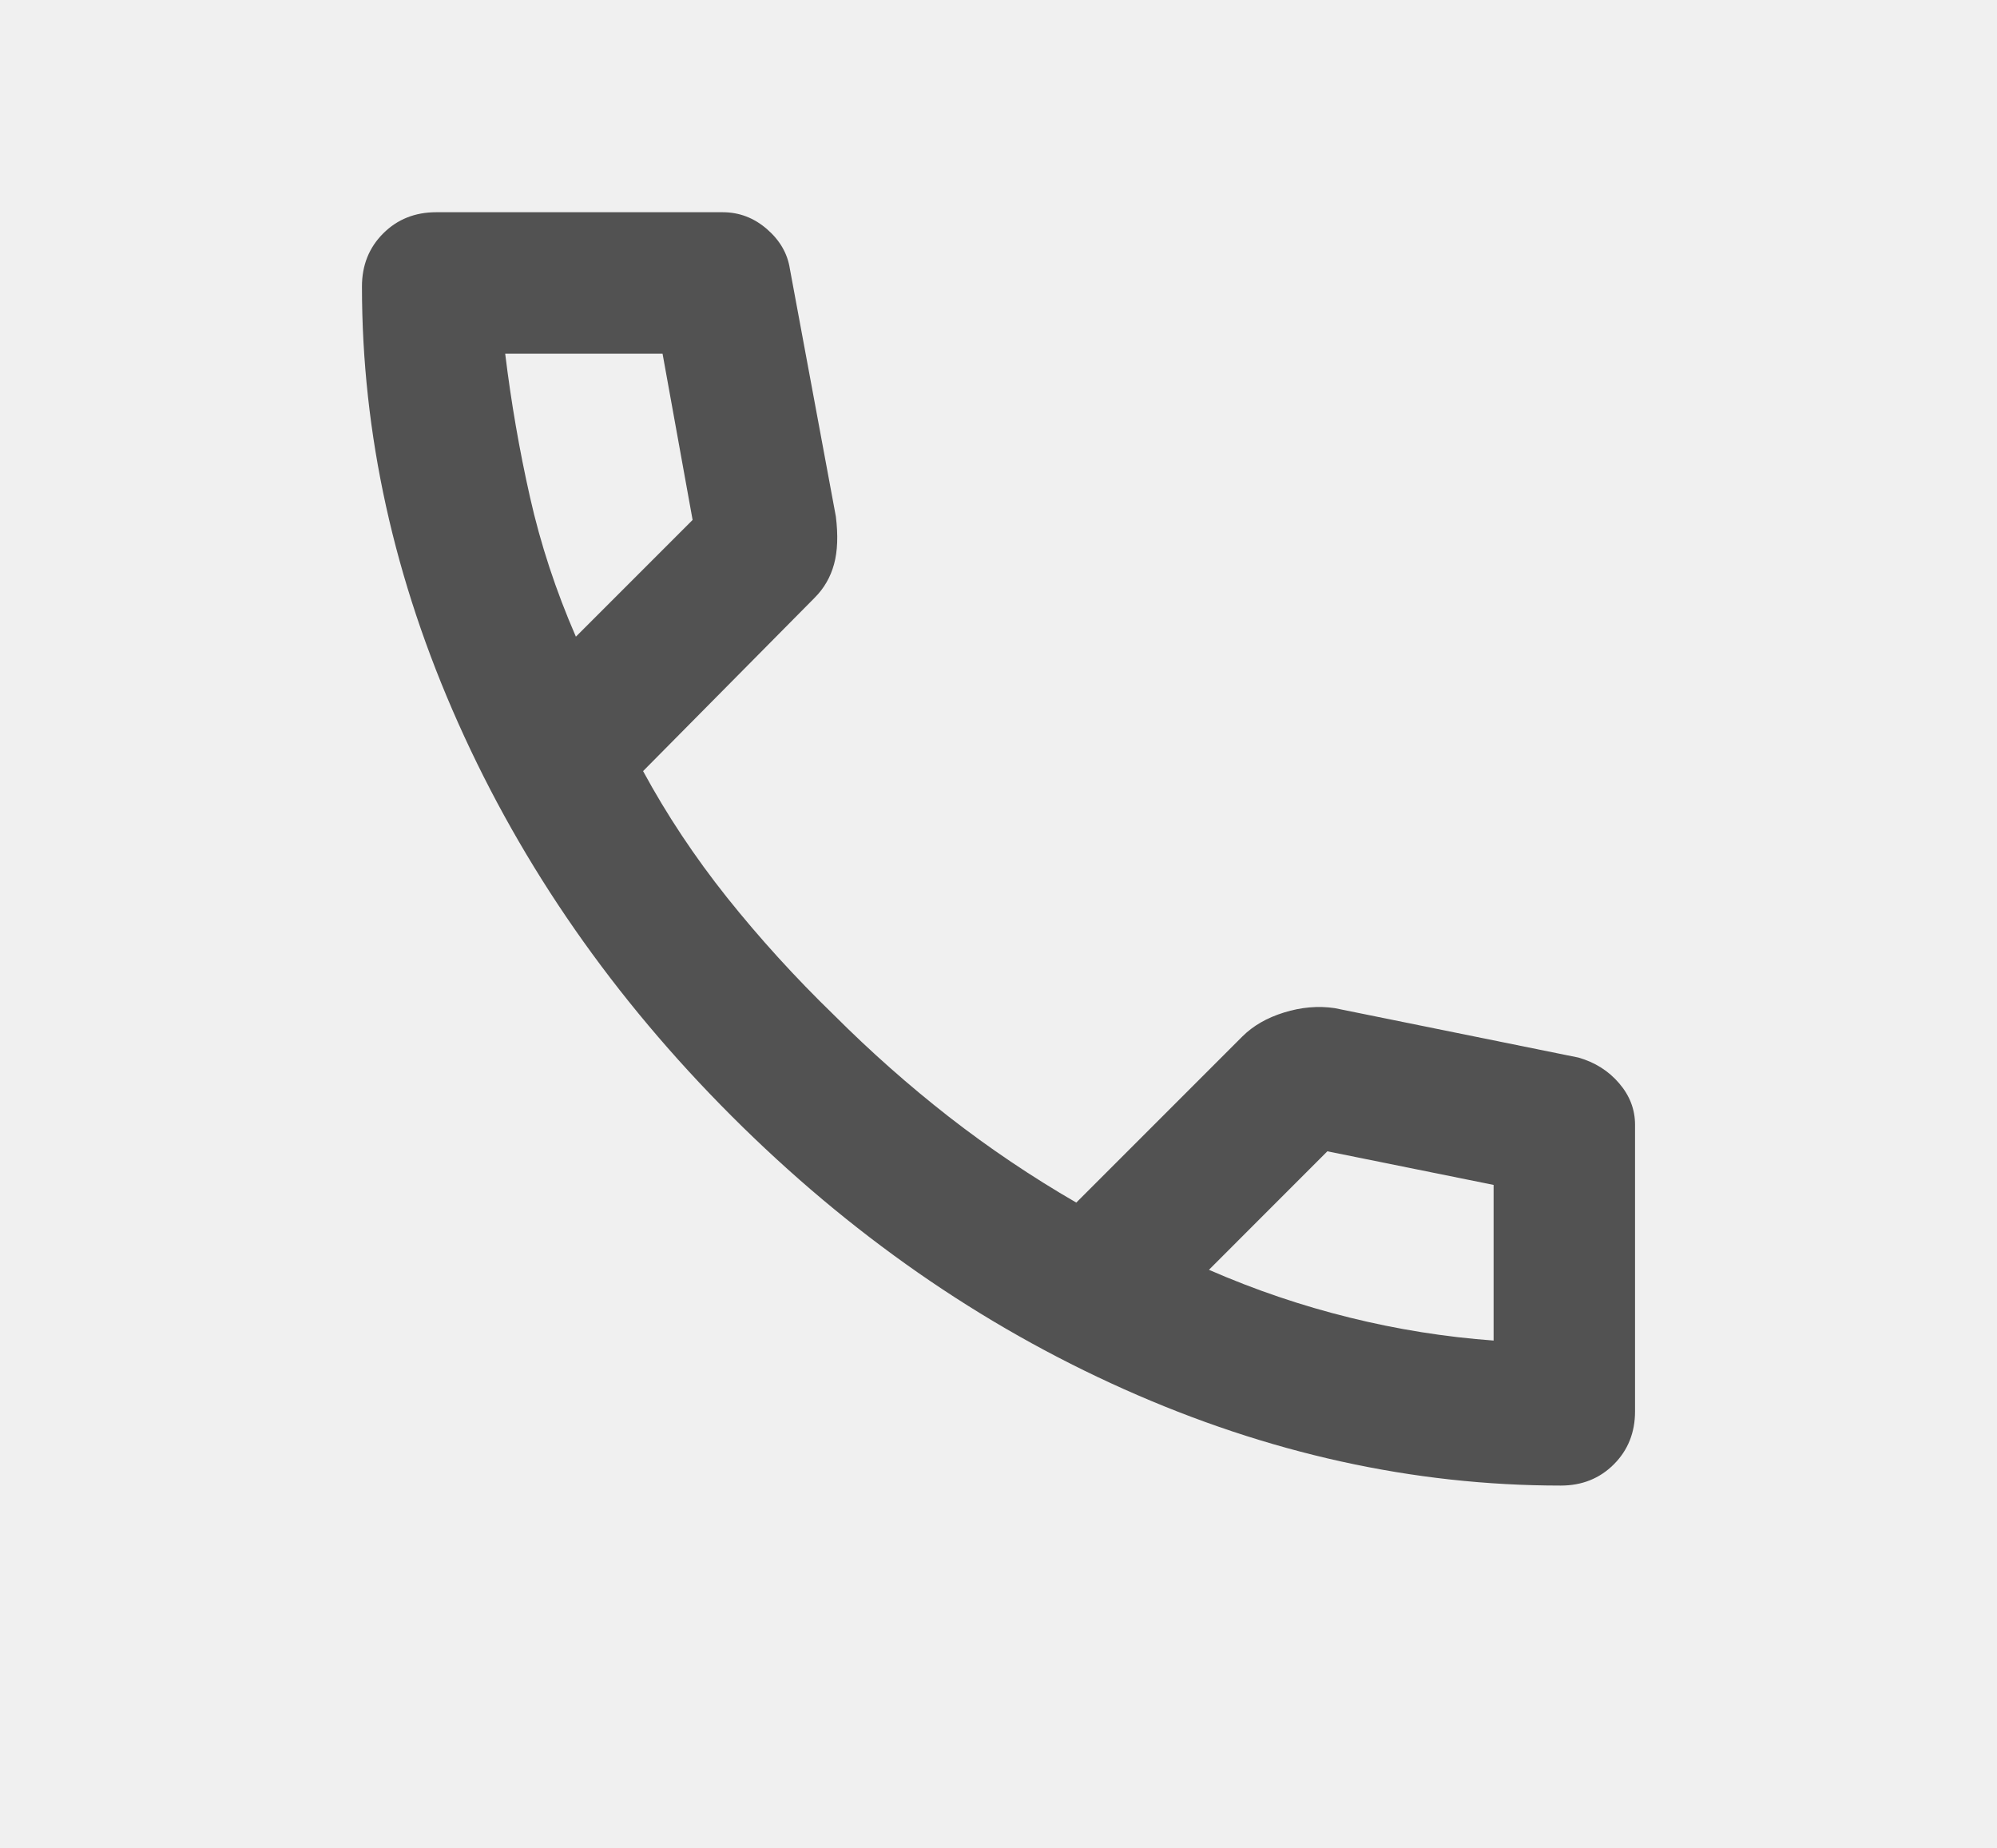
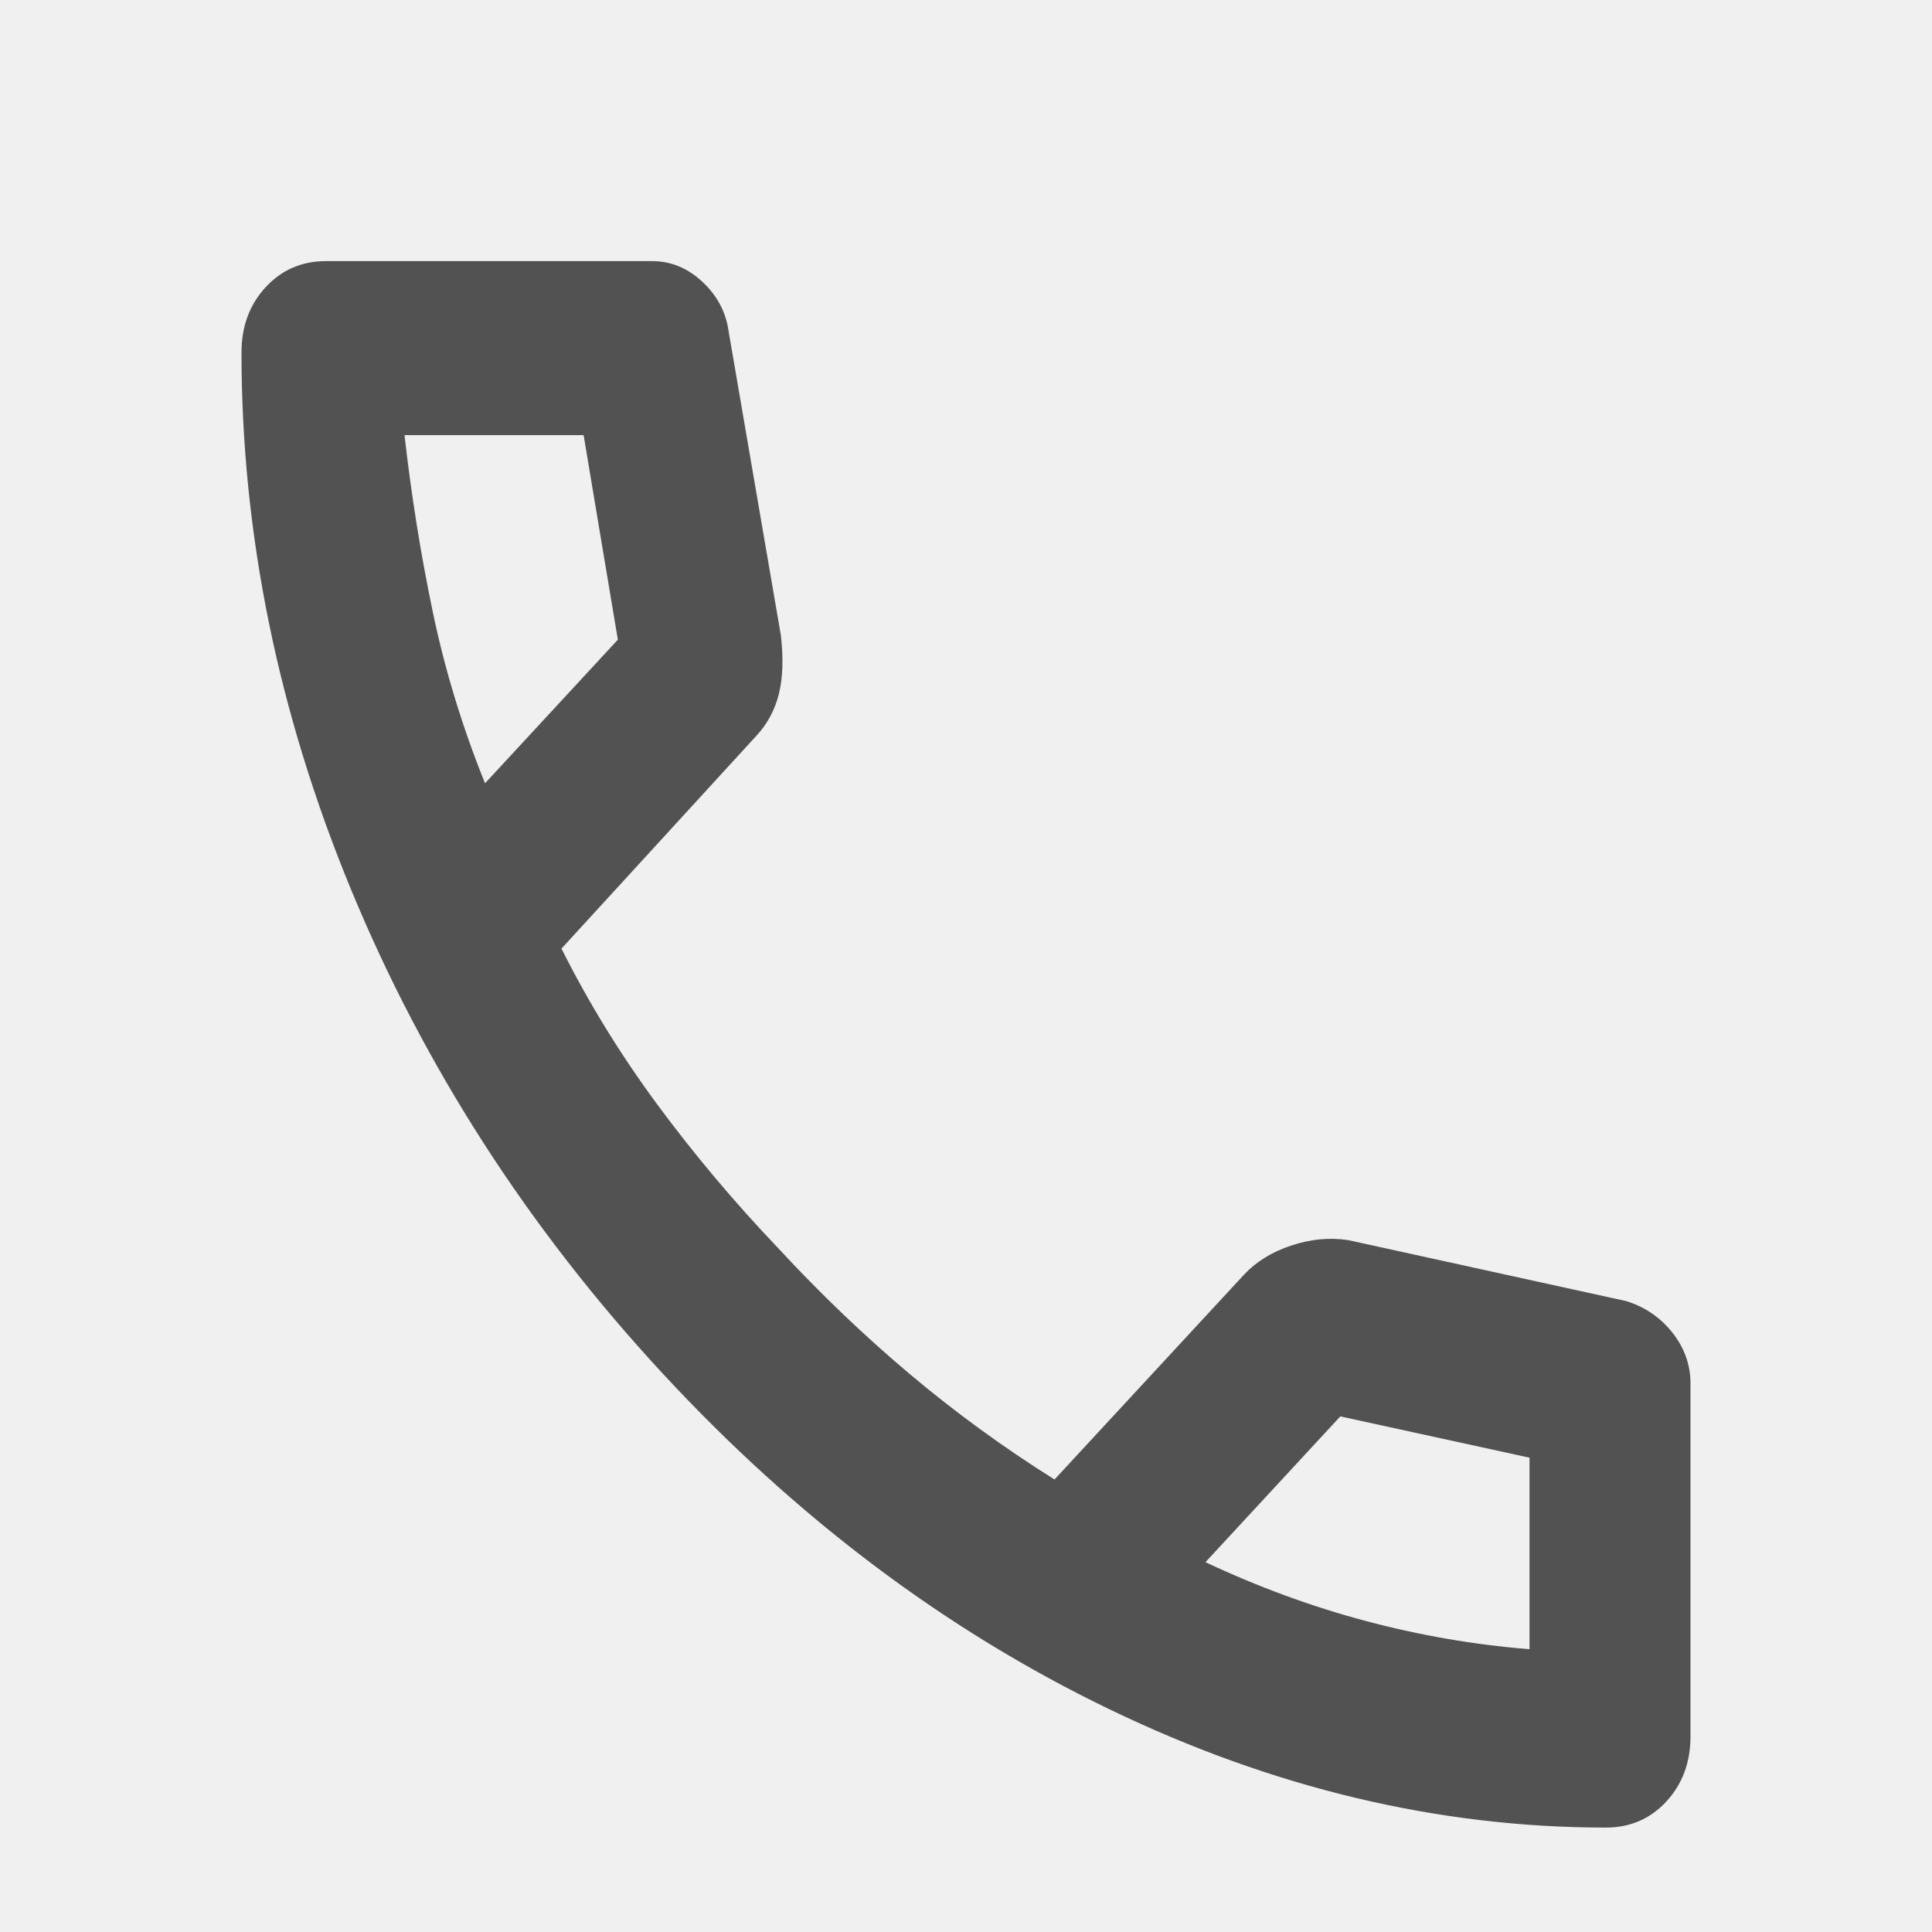
- <svg xmlns="http://www.w3.org/2000/svg" width="40" height="37" viewBox="0 0 40 37" fill="none">
-   <rect width="40" height="37" fill="#F0F0F0" />
-   <mask id="mask0_10_23" style="mask-type:alpha" maskUnits="userSpaceOnUse" x="3" y="0" width="34" height="34">
-     <rect x="3" width="34" height="34" fill="#D9D9D9" />
-   </mask>
-   <g mask="url(#mask0_10_23)">
-     <path d="M31.262 29.75C28.311 29.75 25.395 29.107 22.515 27.82C19.634 26.533 17.013 24.709 14.652 22.348C12.291 19.987 10.467 17.366 9.18 14.485C7.893 11.605 7.25 8.689 7.25 5.737C7.25 5.312 7.392 4.958 7.675 4.675C7.958 4.392 8.312 4.25 8.738 4.25H14.475C14.806 4.25 15.101 4.362 15.36 4.586C15.62 4.811 15.774 5.076 15.821 5.383L16.742 10.342C16.789 10.719 16.777 11.038 16.706 11.298C16.635 11.558 16.506 11.782 16.317 11.971L12.881 15.442C13.354 16.315 13.914 17.159 14.563 17.974C15.213 18.788 15.927 19.574 16.706 20.329C17.438 21.061 18.206 21.74 19.008 22.366C19.811 22.991 20.661 23.564 21.558 24.083L24.887 20.754C25.1 20.542 25.377 20.382 25.72 20.276C26.062 20.17 26.399 20.14 26.729 20.188L31.617 21.179C31.947 21.274 32.219 21.445 32.431 21.693C32.644 21.941 32.75 22.218 32.75 22.525V28.262C32.75 28.688 32.608 29.042 32.325 29.325C32.042 29.608 31.688 29.75 31.262 29.75ZM11.535 12.75L13.873 10.412L13.271 7.083H10.119C10.237 8.051 10.402 9.008 10.615 9.952C10.827 10.896 11.134 11.829 11.535 12.75ZM24.215 25.429C25.135 25.831 26.074 26.149 27.03 26.385C27.986 26.622 28.949 26.775 29.917 26.846V23.729L26.587 23.056L24.215 25.429Z" fill="#525252" />
+ <svg xmlns="http://www.w3.org/2000/svg" width="40" height="40" viewBox="0 0 40 40" fill="none">
+   <g clip-path="url(#clip0_10_23)">
+     <rect width="40" height="40" fill="#F0F0F0" />
+     <mask id="mask0_10_23" style="mask-type:alpha" maskUnits="userSpaceOnUse" x="0" y="0" width="40" height="40">
+       <rect width="40" height="40" fill="#D9D9D9" />
+     </mask>
+     <g mask="url(#mask0_10_23)">
+       <path d="M33.25 37.838C29.778 37.838 26.347 37.02 22.958 35.383C19.569 33.747 16.486 31.427 13.708 28.424C10.931 25.421 8.785 22.087 7.271 18.424C5.757 14.76 5 11.051 5 7.298C5 6.757 5.167 6.307 5.5 5.946C5.833 5.586 6.25 5.406 6.75 5.406H13.5C13.889 5.406 14.236 5.548 14.542 5.834C14.847 6.119 15.028 6.457 15.083 6.847L16.167 13.153C16.222 13.634 16.208 14.039 16.125 14.37C16.042 14.7 15.889 14.985 15.667 15.226L11.625 19.64C12.181 20.751 12.84 21.825 13.604 22.861C14.368 23.897 15.208 24.895 16.125 25.856C16.986 26.787 17.889 27.651 18.833 28.446C19.778 29.242 20.778 29.97 21.833 30.631L25.75 26.397C26 26.127 26.326 25.924 26.729 25.789C27.132 25.654 27.528 25.616 27.917 25.676L33.667 26.937C34.056 27.057 34.375 27.275 34.625 27.59C34.875 27.906 35 28.259 35 28.649V35.946C35 36.487 34.833 36.937 34.5 37.298C34.167 37.658 33.75 37.838 33.25 37.838ZM10.042 16.217L12.792 13.244L12.083 9.009H8.375C8.514 10.241 8.708 11.457 8.958 12.658C9.208 13.859 9.569 15.045 10.042 16.217ZM24.958 32.343C26.042 32.853 27.146 33.259 28.271 33.559C29.396 33.859 30.528 34.054 31.667 34.145V30.18L27.75 29.325L24.958 32.343Z" fill="#525252" />
+     </g>
  </g>
+   <defs>
+     <clipPath id="clip0_10_23">
+       <rect width="40" height="40" fill="white" />
+     </clipPath>
+   </defs>
</svg>
